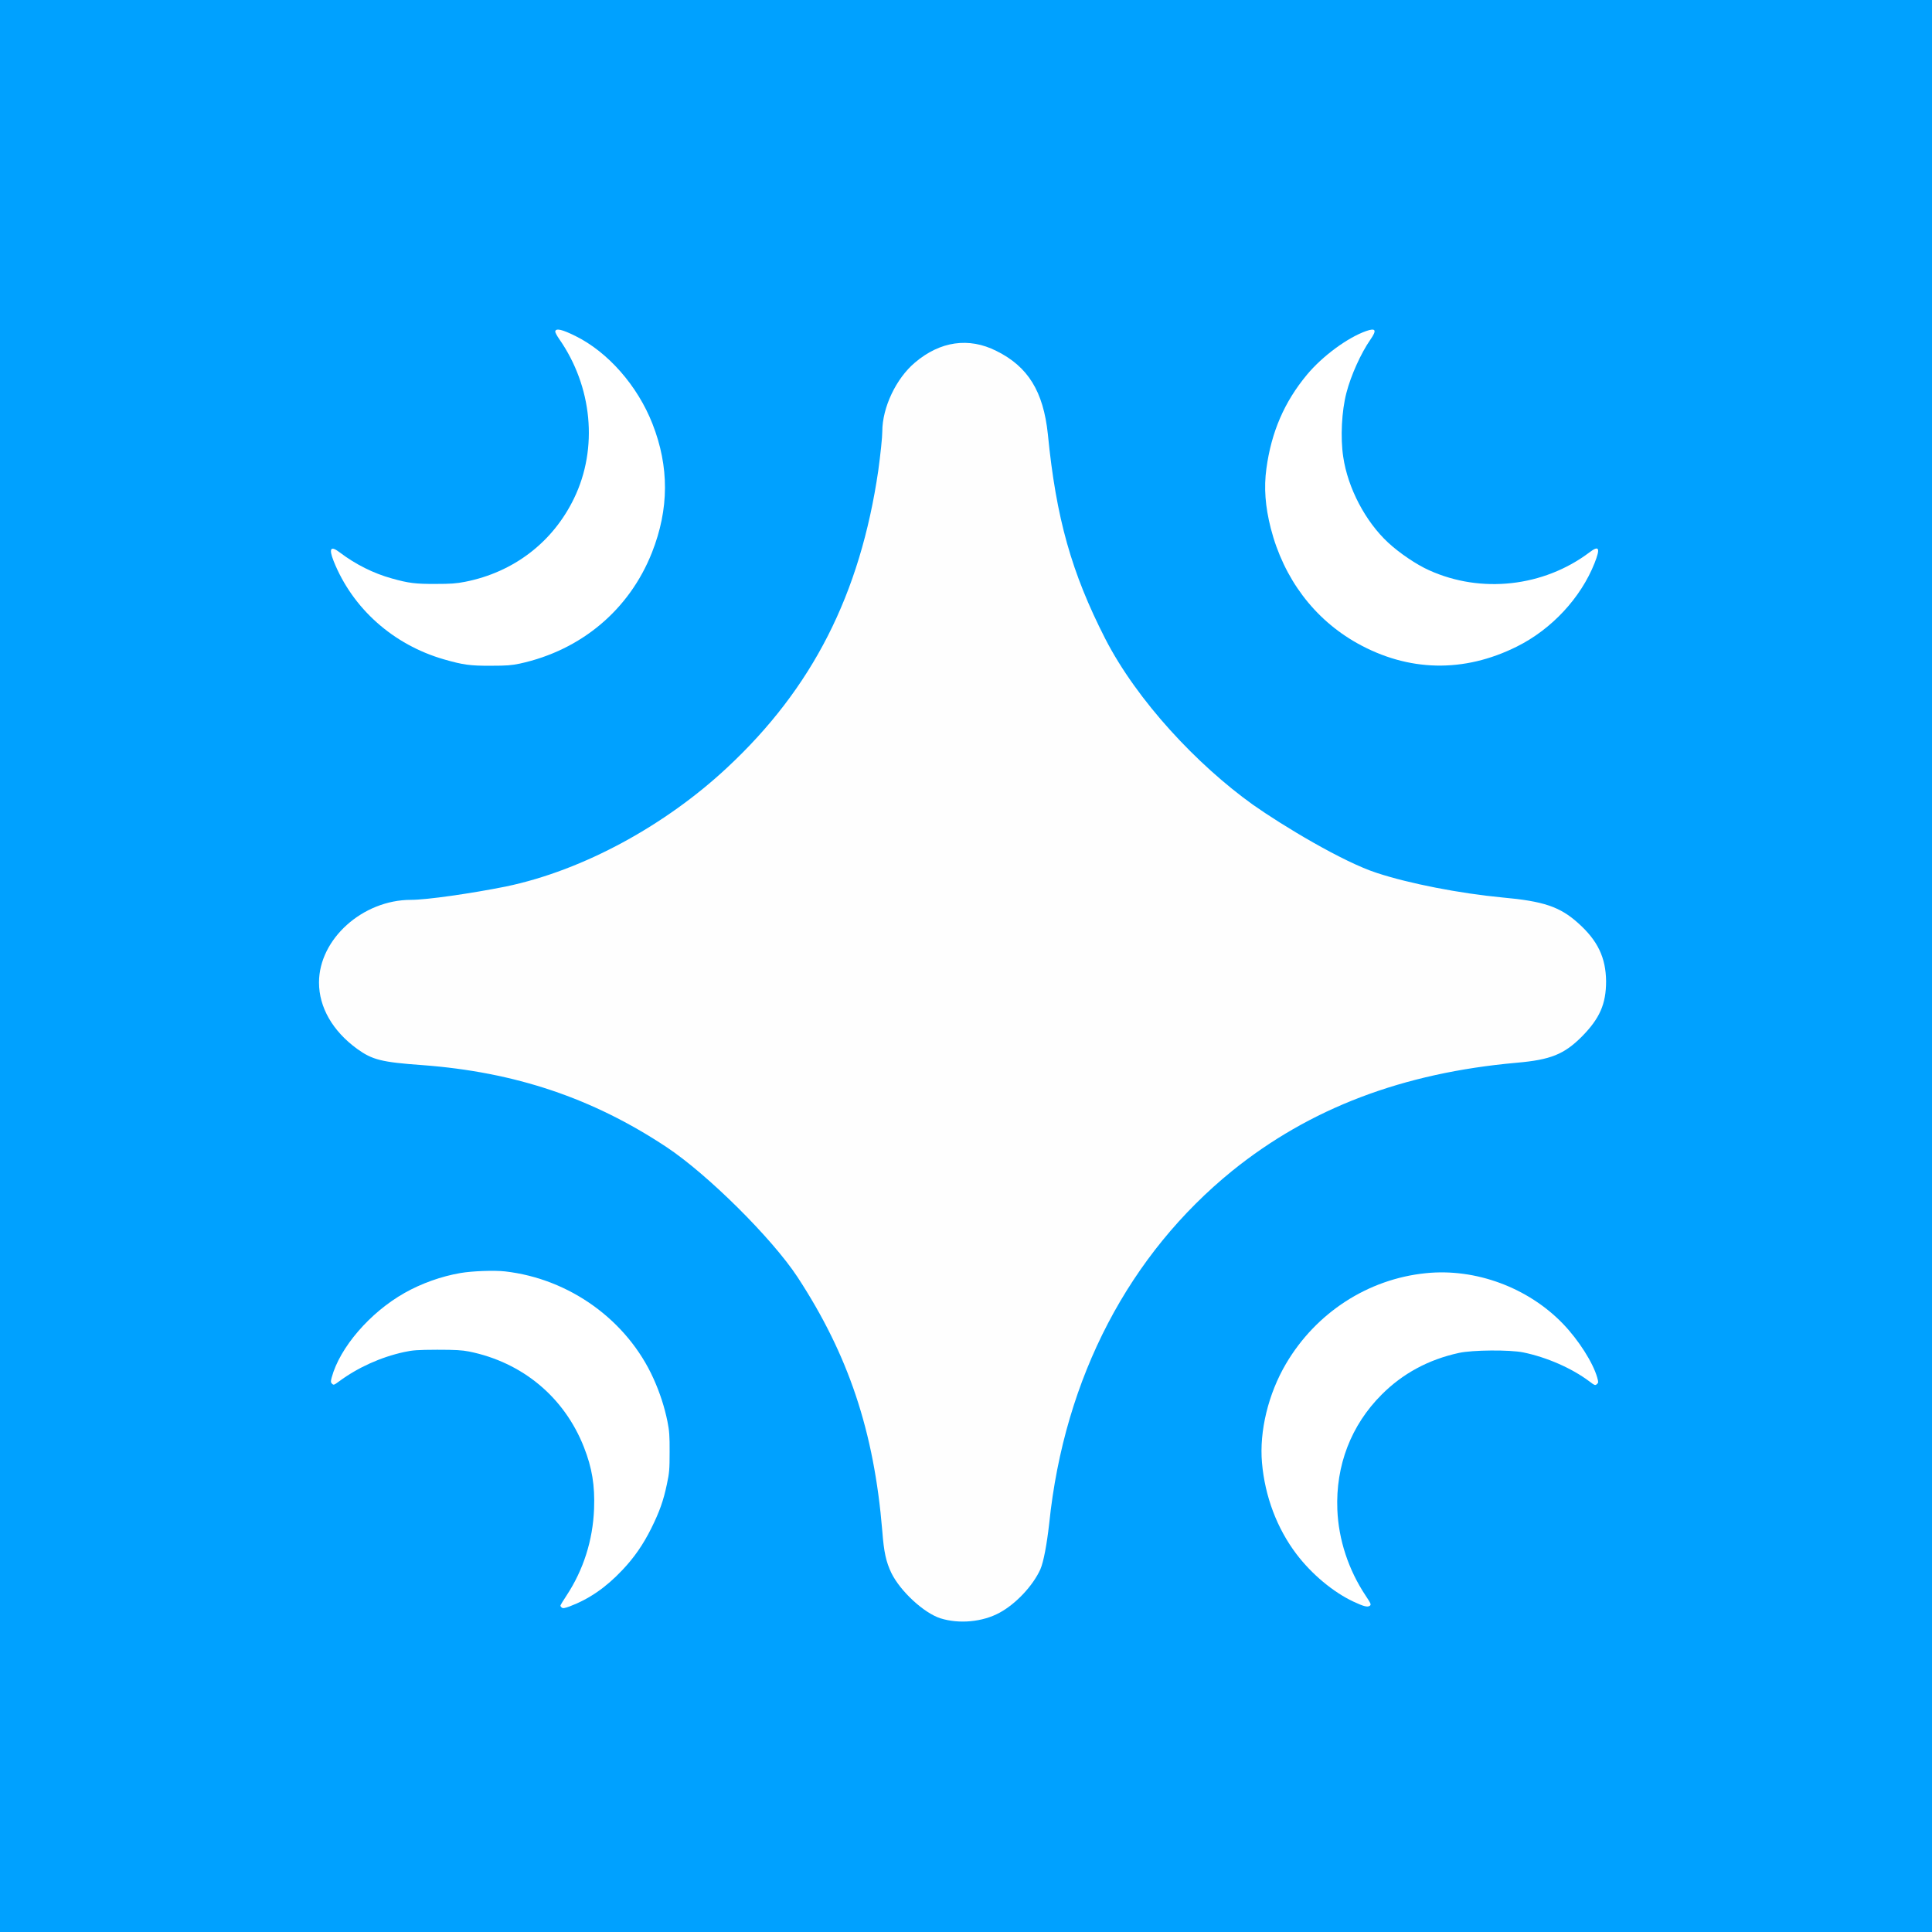
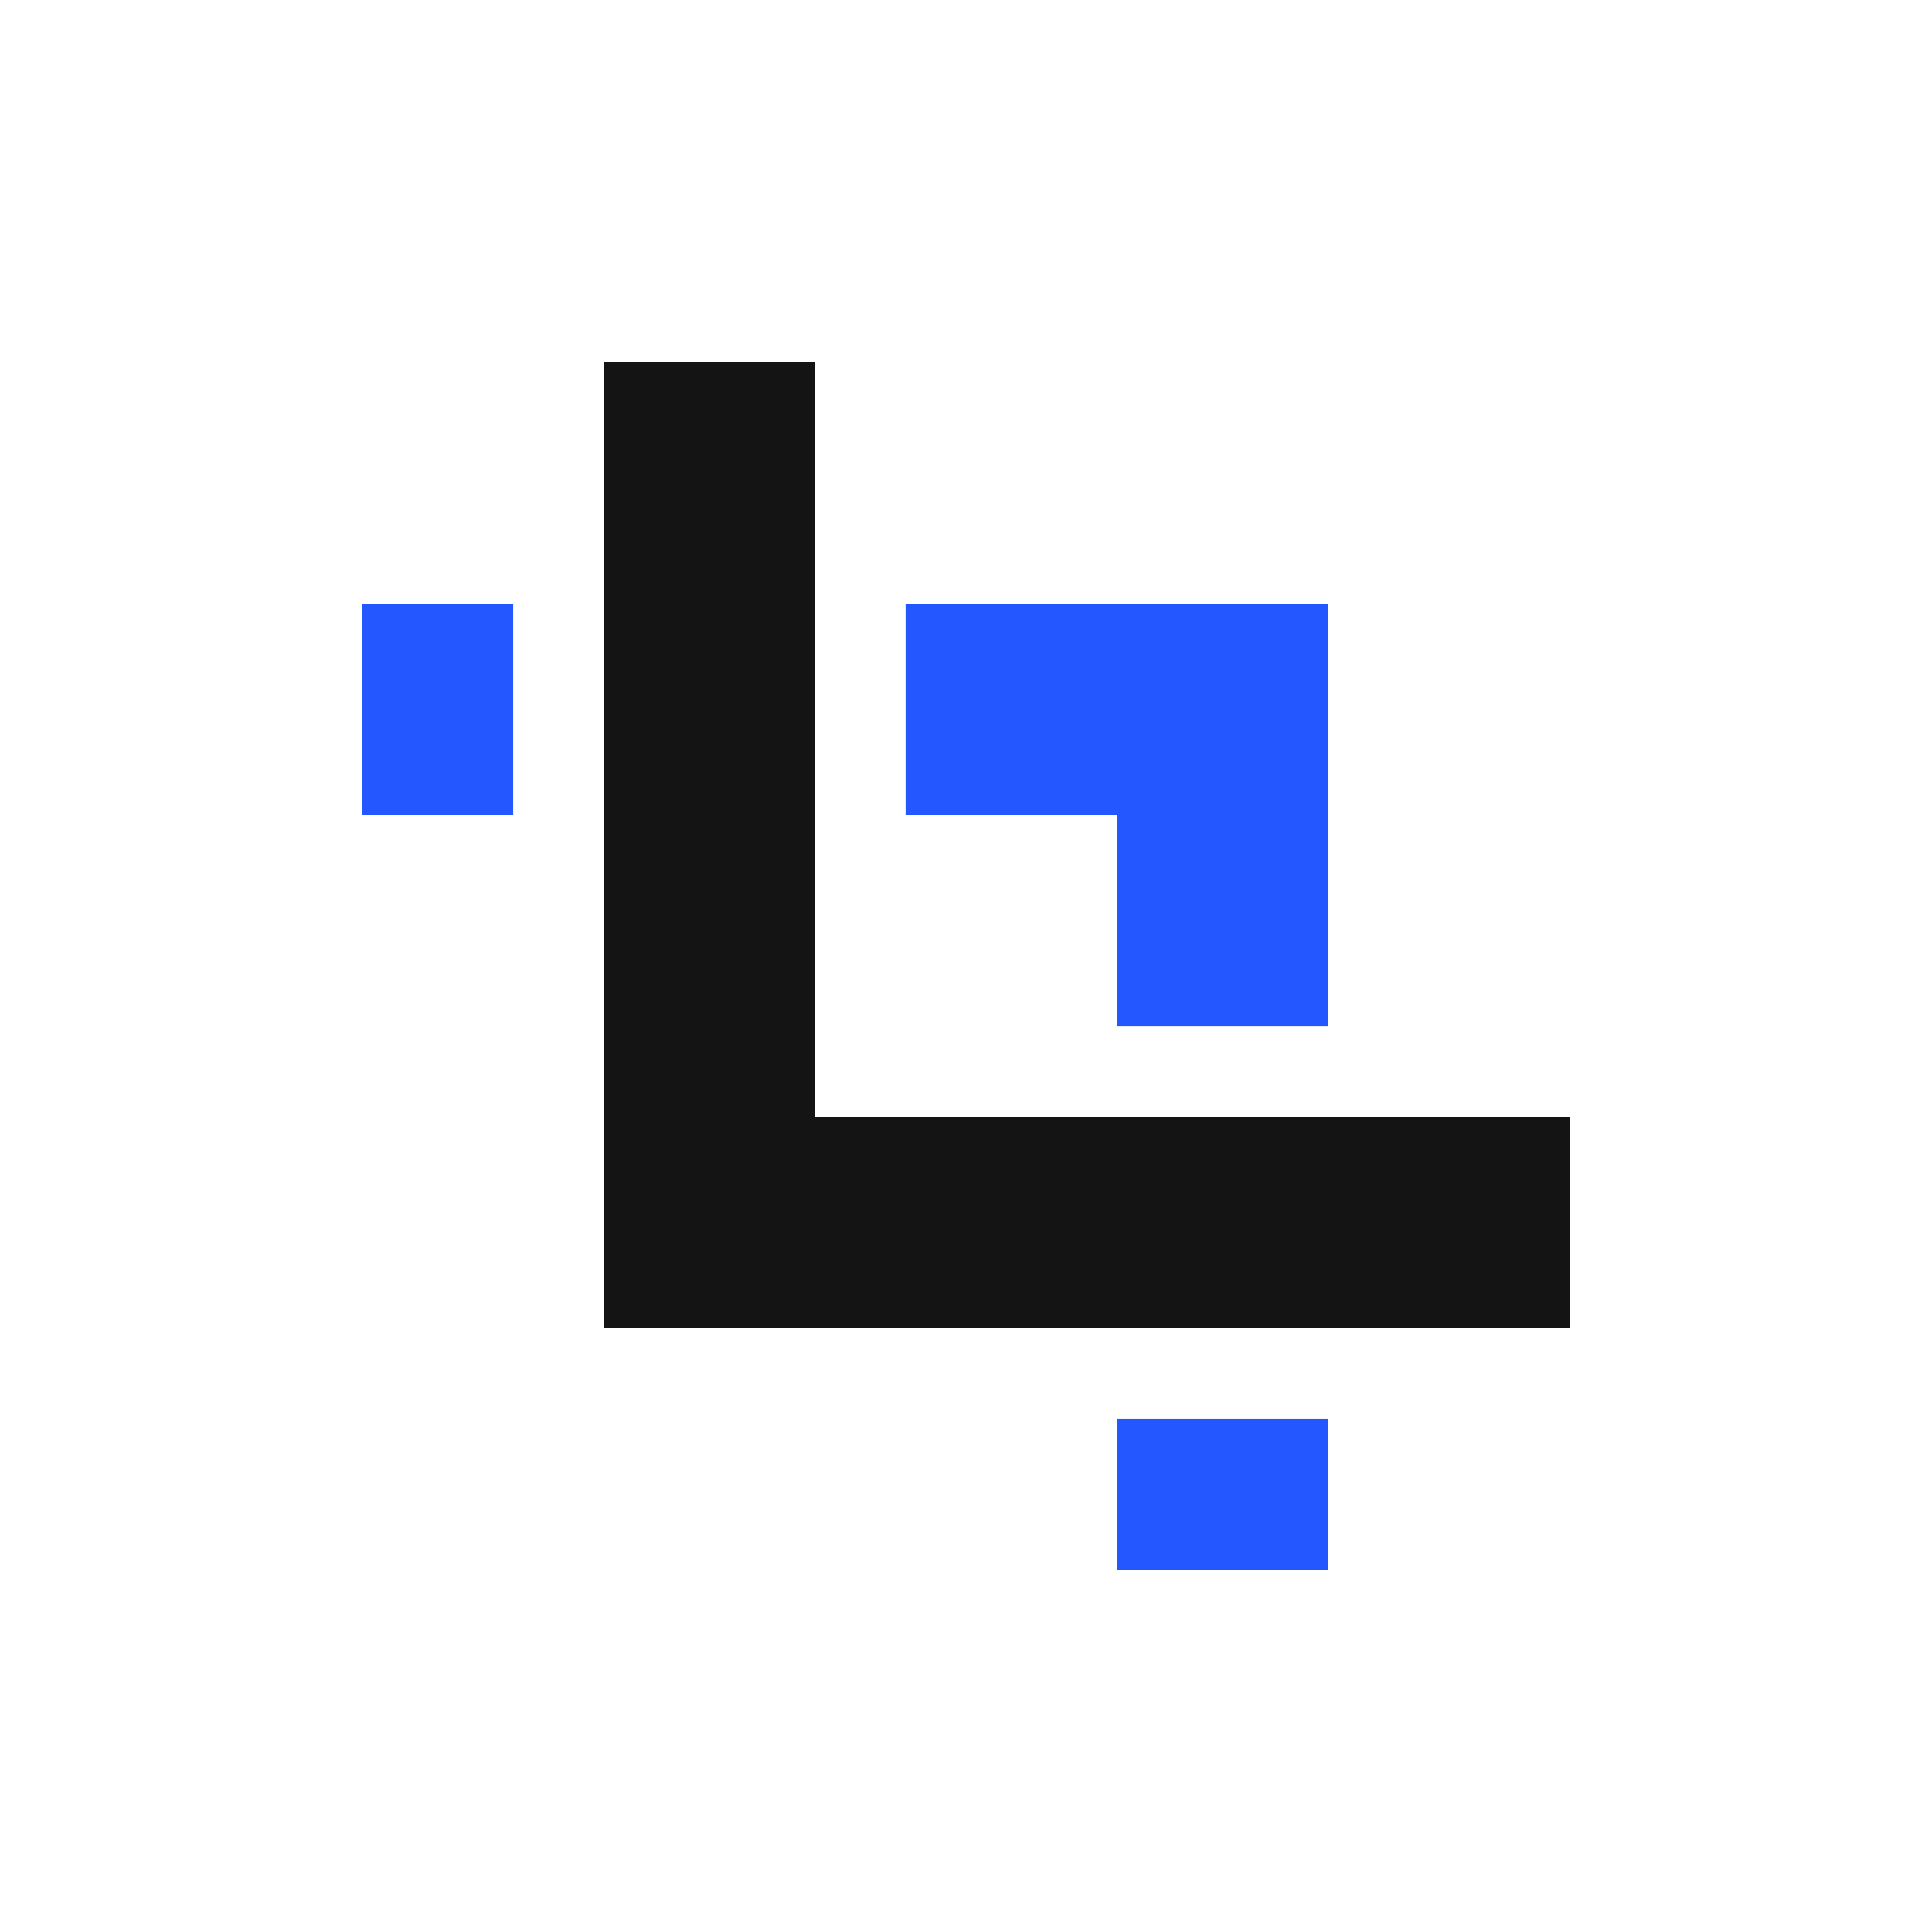
- <svg xmlns="http://www.w3.org/2000/svg" width="100%" height="100%" viewBox="-100 -99 762 762" version="1.1" xml:space="preserve" style="fill-rule:evenodd;clip-rule:evenodd;stroke-linejoin:round;stroke-miterlimit:2;">
-   <rect x="-100" y="-99" width="762" height="762" style="fill:rgb(0,161,255)" />
-   <g transform="matrix(1.05145,0,0,1.05145,-14.387,-14.8376)">
-     <path d="M293.537,524.899C299.637,521.599 306.037,514.799 308.837,508.599C310.037,505.799 311.237,499.399 312.137,491.499C317.837,436.299 342.437,390.299 380.737,359.199C409.837,335.699 444.737,322.399 487.537,318.599C500.137,317.499 505.237,315.499 511.937,308.799C518.637,301.999 521.037,296.599 521.037,287.999C520.937,279.199 517.937,272.799 510.537,266.199C503.737,260.099 497.637,257.999 482.037,256.599C466.237,255.099 447.137,251.399 435.037,247.399C422.337,243.299 399.737,229.699 388.537,221.799C367.737,206.899 345.137,182.899 333.137,159.499C320.537,134.799 314.737,114.399 311.637,82.799C309.937,66.799 304.237,57.499 292.337,51.599C282.037,46.399 271.237,47.899 261.737,55.999C254.737,61.899 249.537,72.799 249.537,81.799C249.537,83.999 248.837,90.499 248.037,96.399C241.237,142.899 223.337,178.099 191.337,207.899C168.437,229.299 137.637,246.399 108.337,252.499C95.337,255.099 78.737,257.499 72.737,257.499C54.637,257.499 38.237,272.199 38.237,288.499C38.237,297.799 43.337,306.699 52.537,313.399C58.237,317.499 61.637,318.399 77.137,319.499C111.737,322.099 140.737,331.799 168.537,350.199C183.937,360.399 208.137,384.399 217.737,398.999C236.837,428.199 246.437,456.799 249.537,494.299C250.137,502.199 250.937,505.799 252.937,509.999C256.337,516.899 265.137,524.999 271.337,526.999C278.337,529.199 287.137,528.399 293.537,524.899Z" style="fill:rgb(254,254,254);fill-rule:nonzero;" />
-   </g>
-   <g transform="matrix(-0.69292,-8.48584e-17,8.48584e-17,-0.69292,785.401,793.528)">
-     <path d="M466.194,563.369C499.138,560.052 528.71,540.881 545.8,511.815C555.864,494.725 561.036,473.417 559.462,455.483C557.775,436.256 550.916,418.097 539.841,403.48C531.127,392.012 518.984,381.892 507.571,376.495C501.443,373.628 499.363,373.122 498.07,374.078C497.227,374.752 497.452,375.314 500.487,379.868C510.213,394.485 515.892,411.688 516.566,428.779C517.578,453.909 508.752,476.847 491.38,494.219C479.349,506.306 464.619,514.233 447.304,517.999C439.602,519.686 418.576,519.855 410.761,518.281C397.381,515.526 383.214,509.342 373.15,501.808C370.058,499.447 369.777,499.391 368.821,500.234C367.922,501.021 367.922,501.358 368.653,504.001C371.07,512.49 379.222,525.252 387.992,534.416C407.894,555.161 437.859,566.292 466.194,563.369Z" style="fill:white;fill-rule:nonzero;" />
-   </g>
-   <g transform="matrix(-0.700151,-8.5744e-17,8.5744e-17,-0.700151,165.457,796.934)">
-     <path d="M119.657,562.525C130.508,560.67 141.695,556.678 151.253,551.281C170.761,540.262 187.739,520.529 192.293,503.663C192.911,501.358 192.855,500.909 192.068,500.122C191.225,499.278 190.944,499.391 188.133,501.471C177.451,509.342 164.633,515.132 151.478,517.999C146.53,519.068 144.113,519.236 132.869,519.292C122.581,519.292 118.927,519.068 114.879,518.28C84.858,512.209 61.301,492.588 50.226,464.478C45.616,452.785 43.986,442.89 44.492,429.622C45.167,412.026 50.451,395.328 60.009,380.824C61.92,377.957 63.438,375.427 63.438,375.146C63.438,374.865 63.1,374.359 62.651,374.021C62.032,373.515 61.077,373.684 58.266,374.696C47.303,378.856 37.914,385.265 28.582,395.16C21.948,402.131 16.888,409.44 12.278,418.66C7.612,428.104 5.419,434.176 3.452,443.621C2.102,449.918 1.934,451.941 1.934,461.667C1.878,470.887 2.102,473.642 3.171,478.983C4.801,486.966 7.387,495.006 10.985,502.989C25.771,535.821 58.209,559.264 94.64,563.425C100.655,564.099 113.08,563.65 119.657,562.525Z" style="fill:white;fill-rule:nonzero;" />
-   </g>
-   <g transform="matrix(-0.683308,-8.36813e-17,8.36813e-17,-0.683308,162.272,163.763)">
-     <path d="M63.325,193.276C63.437,192.77 62.426,190.858 61.189,189.059C41.905,161.568 38.476,125.813 52.475,96.916C64.674,71.617 87.331,54.245 115.328,48.736C120.444,47.724 123.649,47.499 132.306,47.499C144,47.443 147.992,47.949 157.605,50.647C168.231,53.57 178.631,58.799 187.683,65.658C192.967,69.705 194.148,68.075 191.281,60.767C180.374,33.331 156.818,12.362 127.471,3.929C116.452,0.78 112.461,0.218 100.542,0.274C91.379,0.274 88.624,0.499 83.789,1.511C48.371,9.213 20.542,32.601 7.499,65.658C-2.396,90.732 -2.508,115.131 7.218,139.924C15.82,161.849 32.798,181.245 51.631,190.577C59.333,194.4 62.931,195.244 63.325,193.276Z" style="fill:white;fill-rule:nonzero;" />
-   </g>
-   <g transform="matrix(-0.681306,-8.34362e-17,8.34362e-17,-0.681306,781.222,163.518)">
-     <path d="M502.568,193.669C513.362,189.847 527.867,179.165 536.806,168.427C549.905,152.685 557.438,135.257 560.305,114.063C561.823,103.044 560.98,92.025 557.775,79.488C550.298,50.366 532.645,26.922 507.796,12.98C478.169,-3.605 446.067,-4.336 415.315,11.012C395.189,21.019 378.323,39.178 370.34,59.305C366.854,68.131 367.697,69.818 373.375,65.489C399.855,45.587 436.004,41.539 466.138,55.201C473.446,58.462 483.228,65.095 489.806,71.167C503.018,83.423 513.193,102.819 515.836,120.865C517.522,131.997 516.735,147.457 513.98,157.914C511.394,167.977 505.548,180.908 500.094,188.722C496.271,194.232 496.946,195.637 502.568,193.669Z" style="fill:white;fill-rule:nonzero;" />
-   </g>
+ <svg xmlns="http://www.w3.org/2000/svg" viewBox="-8 -8 64 64" width="128" height="128">
+   <rect x="-8" y="-8" width="64" height="64" fill="#fff" />
+   <path fill="#141414" d="M12 4L19 4L19 29L44 29L44 36L12 36Z" />
+   <path fill="#2457FF" d="M22 12L36 12L36 26L29 26L29 19L22 19ZM4 12L9 12L9 19L4 19ZM29 39L36 39L36 44L29 44Z" />
</svg>
